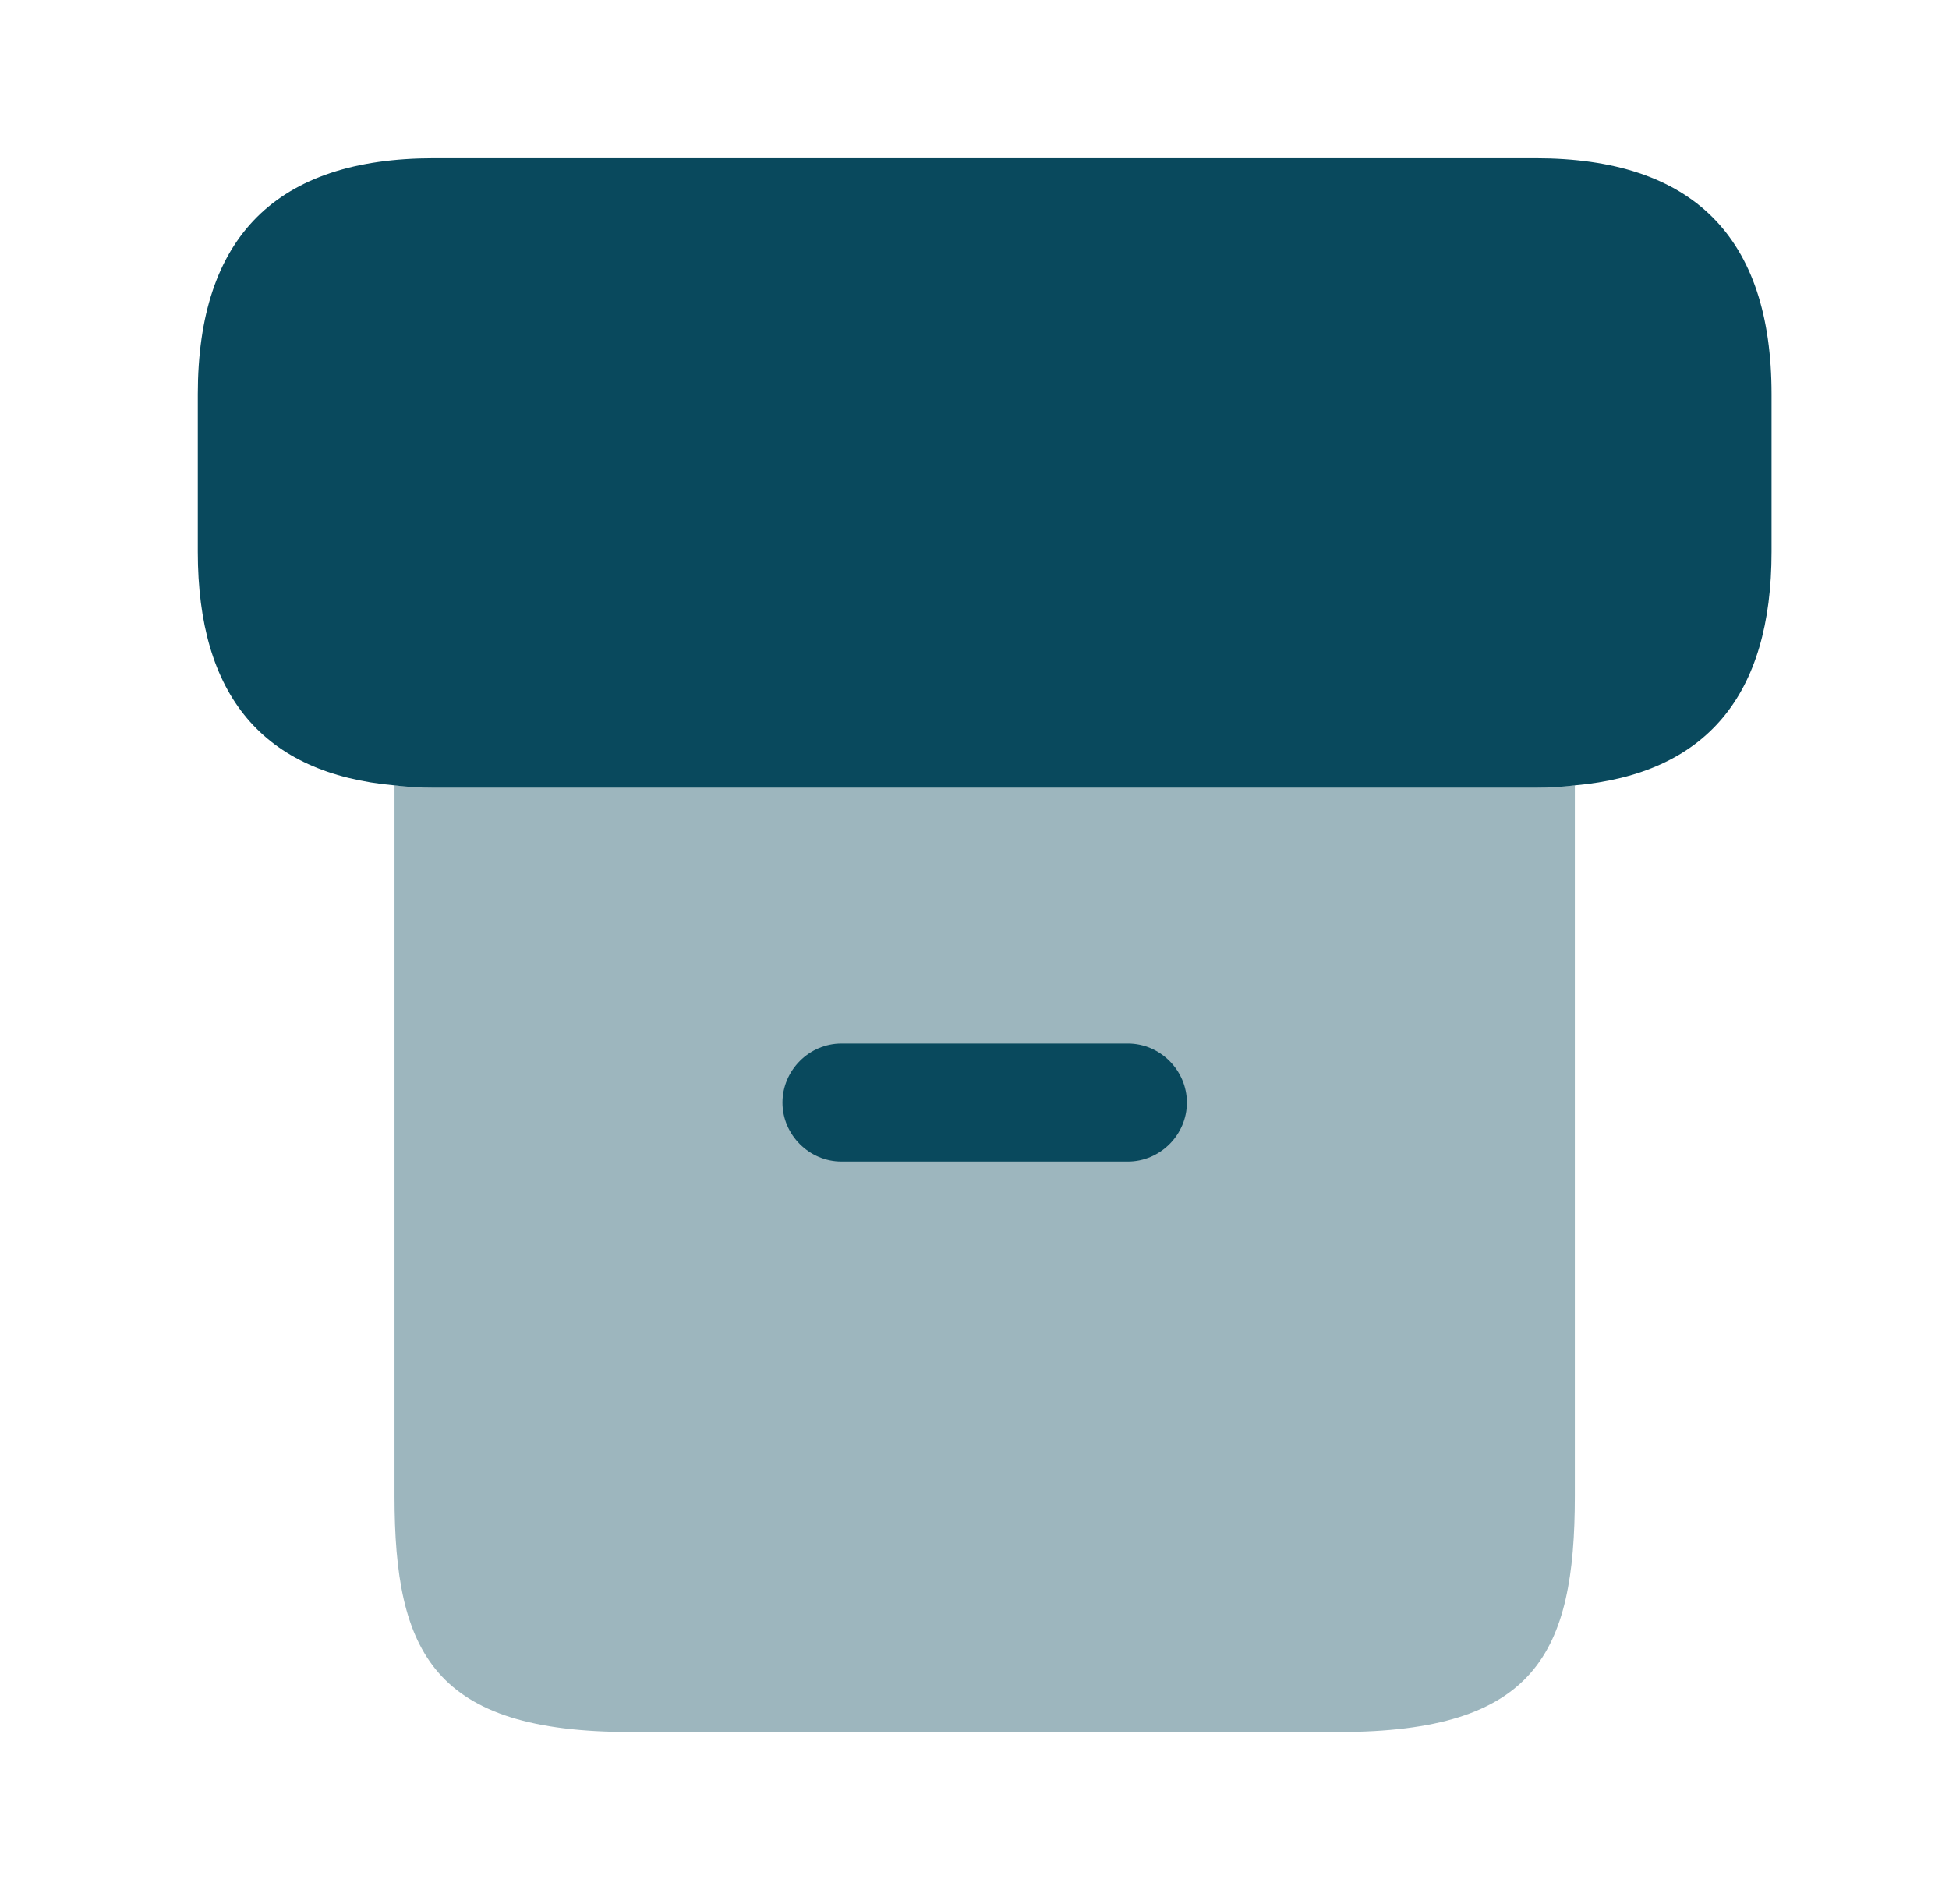
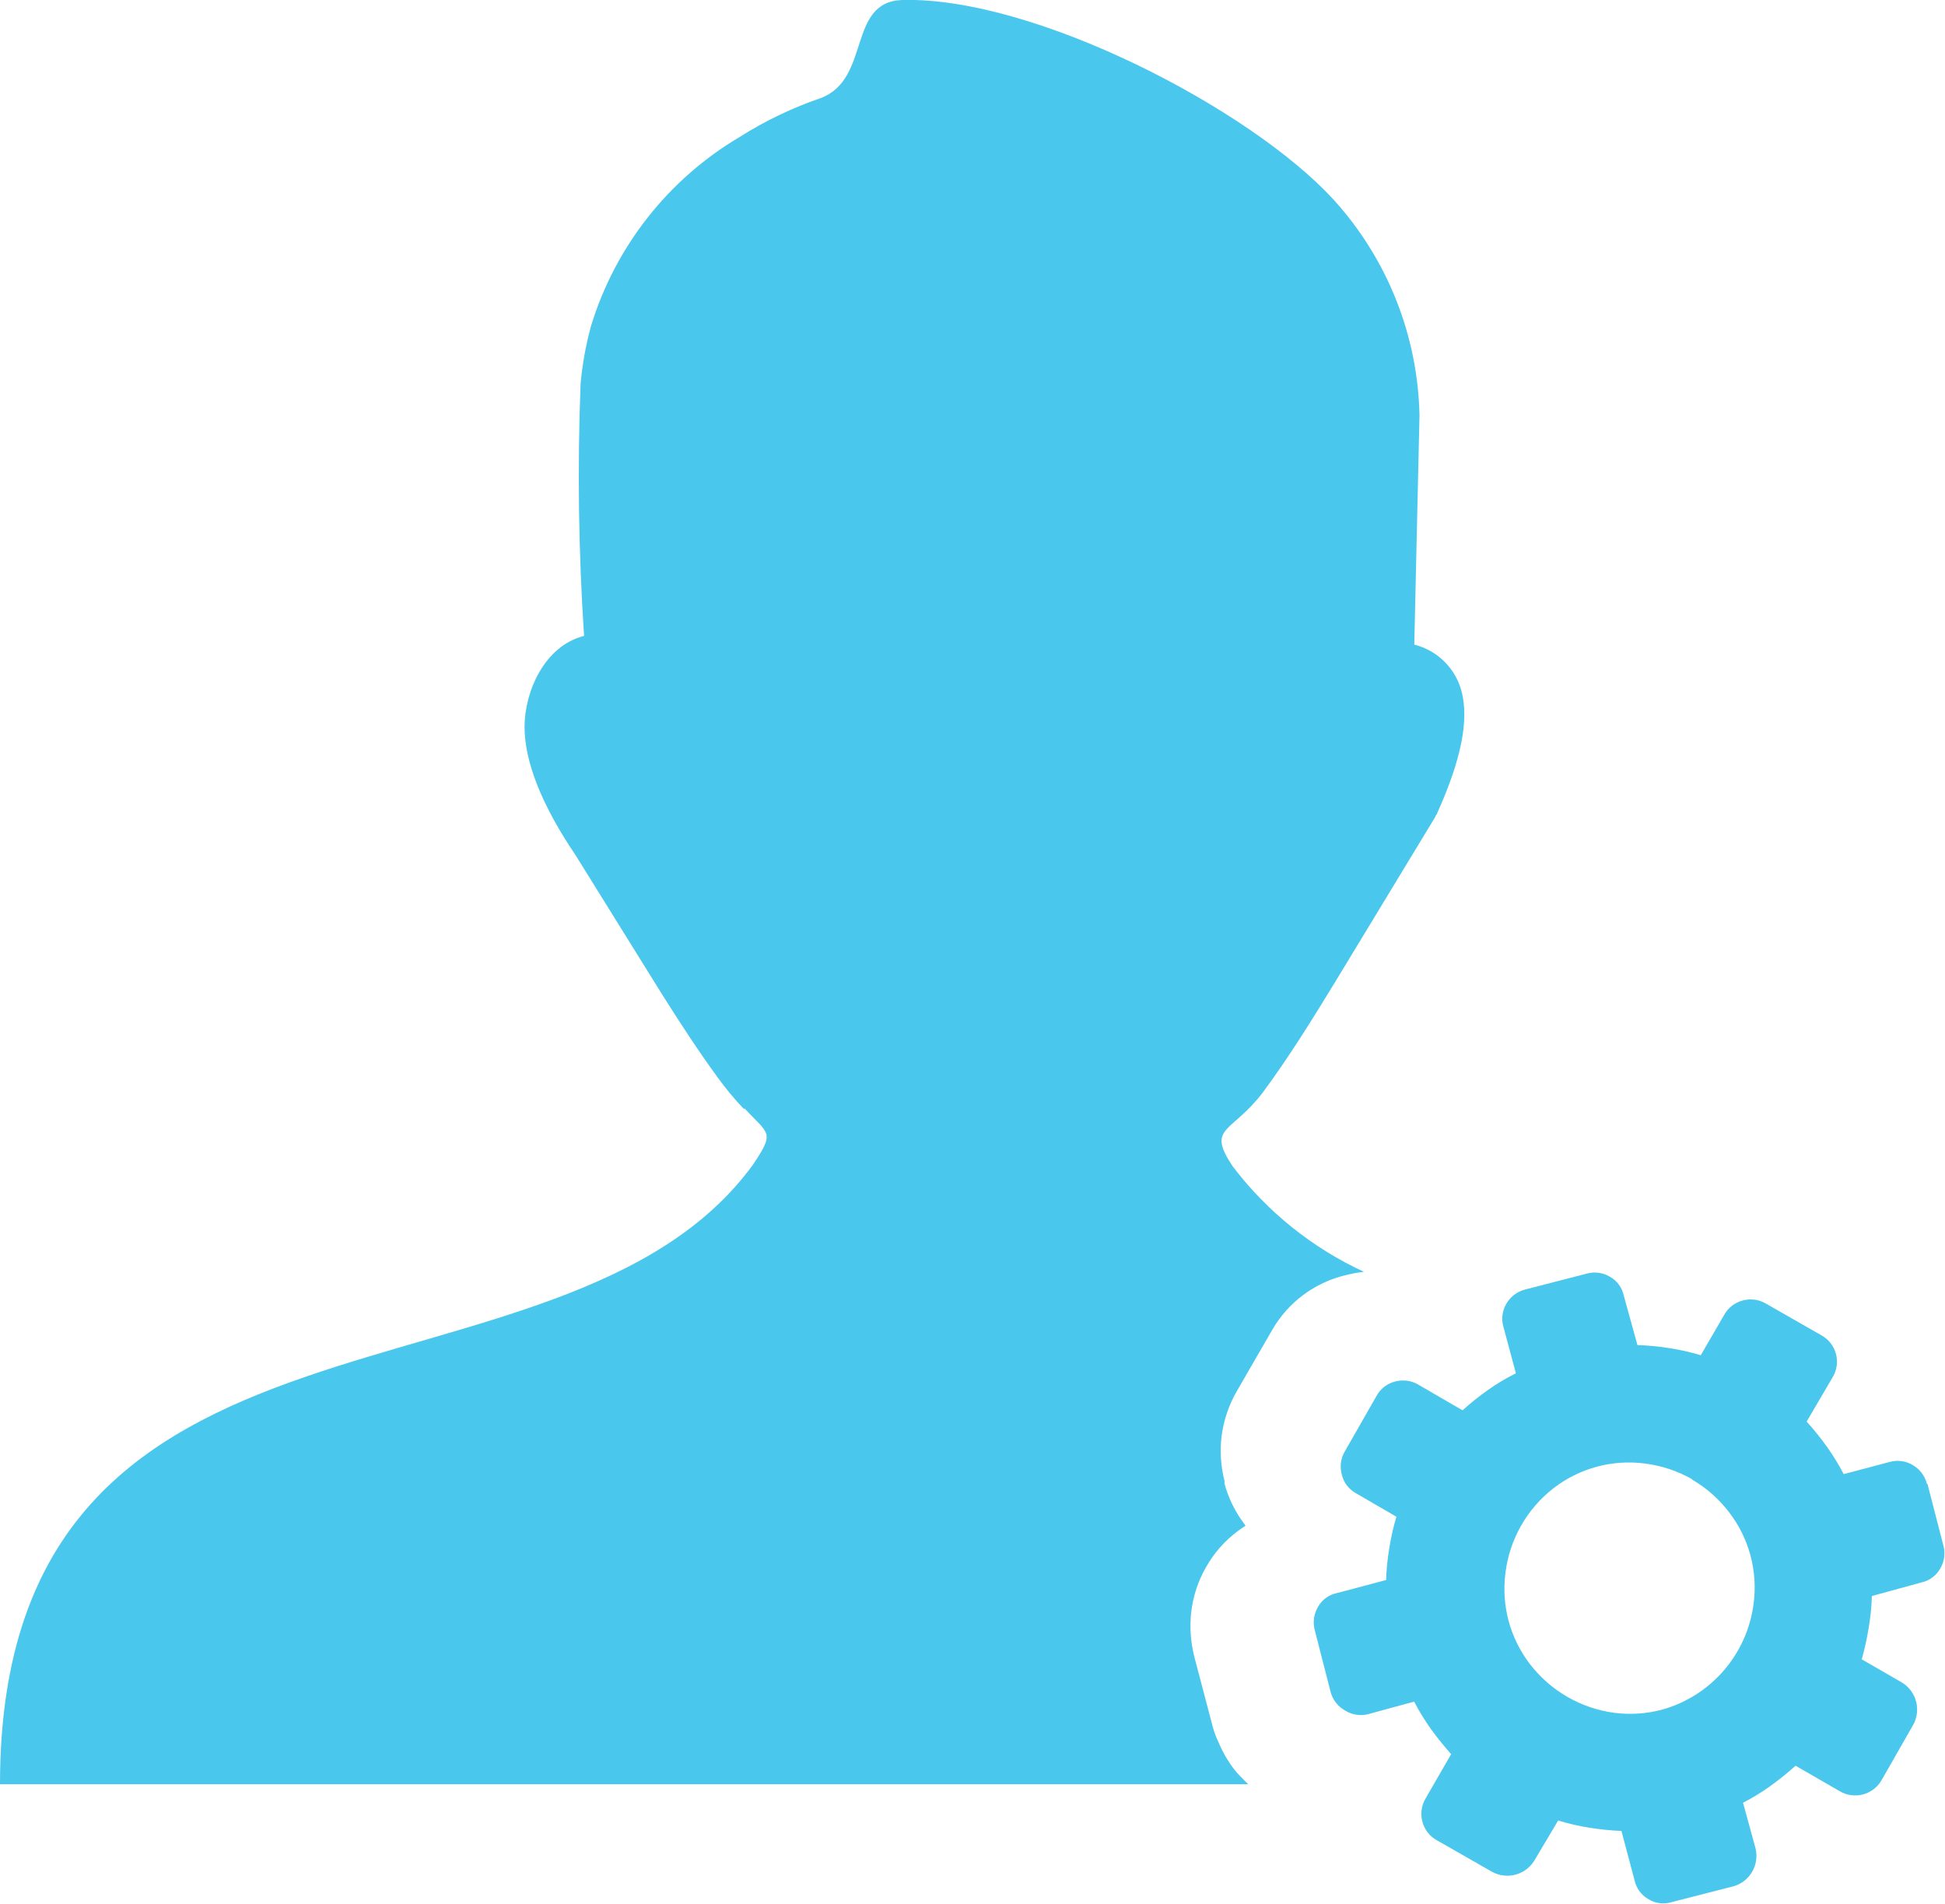
- <svg xmlns="http://www.w3.org/2000/svg" width="43" height="42" viewBox="0 0 43 42" fill="none">
-   <path opacity="0.4" d="M34.745 17.325V33.001C34.745 36.473 33.877 38.209 29.537 38.209H13.912C9.572 38.209 8.704 36.473 8.704 33.001V17.325C8.982 17.359 9.277 17.377 9.572 17.377H33.877C34.172 17.377 34.467 17.359 34.745 17.325Z" fill="#09495D" />
-   <path d="M39.085 8.698V12.17C39.085 15.347 37.644 17.066 34.745 17.326C34.467 17.361 34.172 17.378 33.877 17.378H9.572C9.277 17.378 8.982 17.361 8.704 17.326C5.805 17.066 4.364 15.347 4.364 12.17V8.698C4.364 5.226 6.1 3.49 9.572 3.49H33.877C37.349 3.49 39.085 5.226 39.085 8.698Z" fill="#09495D" />
-   <path d="M24.884 25.625H18.565C17.853 25.625 17.263 25.034 17.263 24.323C17.263 23.611 17.853 23.02 18.565 23.02H24.884C25.596 23.02 26.186 23.611 26.186 24.323C26.186 25.034 25.596 25.625 24.884 25.625Z" fill="#09495D" />
+ <svg xmlns="http://www.w3.org/2000/svg" id="Layer_1" data-name="Layer 1" viewBox="0 0 122.88 120.26">
+   <path d="M47,70.06a19,19,0,0,1-1.66-2c-1.23-1.68-2.37-3.44-3.49-5.21L36.35,54c-2.1-3.1-3.21-5.86-3.21-8.08s1.25-5.12,3.76-5.75a152.65,152.65,0,0,1-.22-15.93,21.05,21.05,0,0,1,.66-3.65A21,21,0,0,1,46.75,8.64,24.2,24.2,0,0,1,51.84,6.2C55.05,5,53.5,.12,57,0,65.34-.22,79,6.87,84.26,12.62a20.91,20.91,0,0,1,5.42,13.61l-.33,14.49a4.12,4.12,0,0,1,3,3c.44,1.77,0,4.2-1.55,7.64h0c0,.11-.11.11-.11.22L84.37,62c-1.44,2.36-2.92,4.75-4.58,7-2,2.63-3.59,2.16-1.91,4.68a22,22,0,0,0,8.29,6.66,8.55,8.55,0,0,0-1.19.22h0A7.29,7.29,0,0,0,80.38,84l-2.27,3.93a7.63,7.63,0,0,0-.93,2.77h0a7.61,7.61,0,0,0,.18,2.84l0,.18a7.45,7.45,0,0,0,1.27,2.57l.06.09q-.24.15-.48.33a7.3,7.3,0,0,0-2,2.26,7.39,7.39,0,0,0-.95,2.85,7.93,7.93,0,0,0,.2,2.86h0l1.15,4.37a5.51,5.51,0,0,0,.37,1,7.55,7.55,0,0,0,1,1.73c.1.13.21.25.32.37s.37.38.56.56H0c0-33,35.5-22.55,47.58-39.15,1.39-2.08,1-1.88-.55-3.55Zm74.74,23.68a1.92,1.92,0,0,0-.91-1.2,1.86,1.86,0,0,0-1.48-.18l-2.87.76a14.86,14.86,0,0,0-1.06-1.73,18.15,18.15,0,0,0-1.28-1.59L115.78,87a1.9,1.9,0,0,0-.71-2.65l-3.5-2a1.89,1.89,0,0,0-1.46-.2,1.87,1.87,0,0,0-1.18.91l-1.48,2.55a14.06,14.06,0,0,0-2-.45,15.22,15.22,0,0,0-2-.19l-.87-3.15a1.78,1.78,0,0,0-.87-1.17,1.89,1.89,0,0,0-1.49-.19l-3.87,1a1.9,1.9,0,0,0-1.19.91A1.86,1.86,0,0,0,95,83.88l.77,2.87A13.36,13.36,0,0,0,94,87.81a16.31,16.31,0,0,0-1.6,1.28l-2.79-1.62a1.9,1.9,0,0,0-1.47-.2,1.85,1.85,0,0,0-1.18.92l-2,3.5a1.87,1.87,0,0,0-.19,1.45,1.81,1.81,0,0,0,.9,1.19l2.55,1.48a15.58,15.58,0,0,0-.45,2,15.35,15.35,0,0,0-.2,2l-3.13.83a1.76,1.76,0,0,0-1.18.88,1.9,1.9,0,0,0-.19,1.48l1,3.9a1.91,1.91,0,0,0,.92,1.16,1.88,1.88,0,0,0,1.46.22l2.89-.79a14.86,14.86,0,0,0,1.06,1.73c.4.55.83,1.08,1.28,1.59l-1.61,2.79a1.91,1.91,0,0,0-.21,1.47,1.88,1.88,0,0,0,.92,1.18l3.5,2a2,2,0,0,0,2.65-.71L98.44,115a14.1,14.1,0,0,0,2,.46,17.27,17.27,0,0,0,2,.2l.83,3.13a1.82,1.82,0,0,0,.89,1.19,1.77,1.77,0,0,0,1.47.17l3.91-1a2,2,0,0,0,1.37-2.39l-.79-2.88a14.07,14.07,0,0,0,1.73-1.06,19.77,19.77,0,0,0,1.59-1.28l2.79,1.61a1.92,1.92,0,0,0,2.65-.71l2-3.5a2,2,0,0,0-.71-2.65l-2.55-1.47a17.82,17.82,0,0,0,.44-2,14.25,14.25,0,0,0,.2-2l3.14-.86a1.79,1.79,0,0,0,1.18-.88,1.86,1.86,0,0,0,.19-1.48l-1-3.87Zm-14.86-.29a8,8,0,0,1,2.36,2.08,7.78,7.78,0,0,1,1.55,5.76A8,8,0,0,1,105,108a7.87,7.87,0,0,1-3,.2,8.06,8.06,0,0,1-5.35-3.09,7.79,7.79,0,0,1-1.54-5.75A8,8,0,0,1,98.16,94a7.78,7.78,0,0,1,5.76-1.55,8.09,8.09,0,0,1,3,1Z" fill="#4AC7ED" />
</svg>
